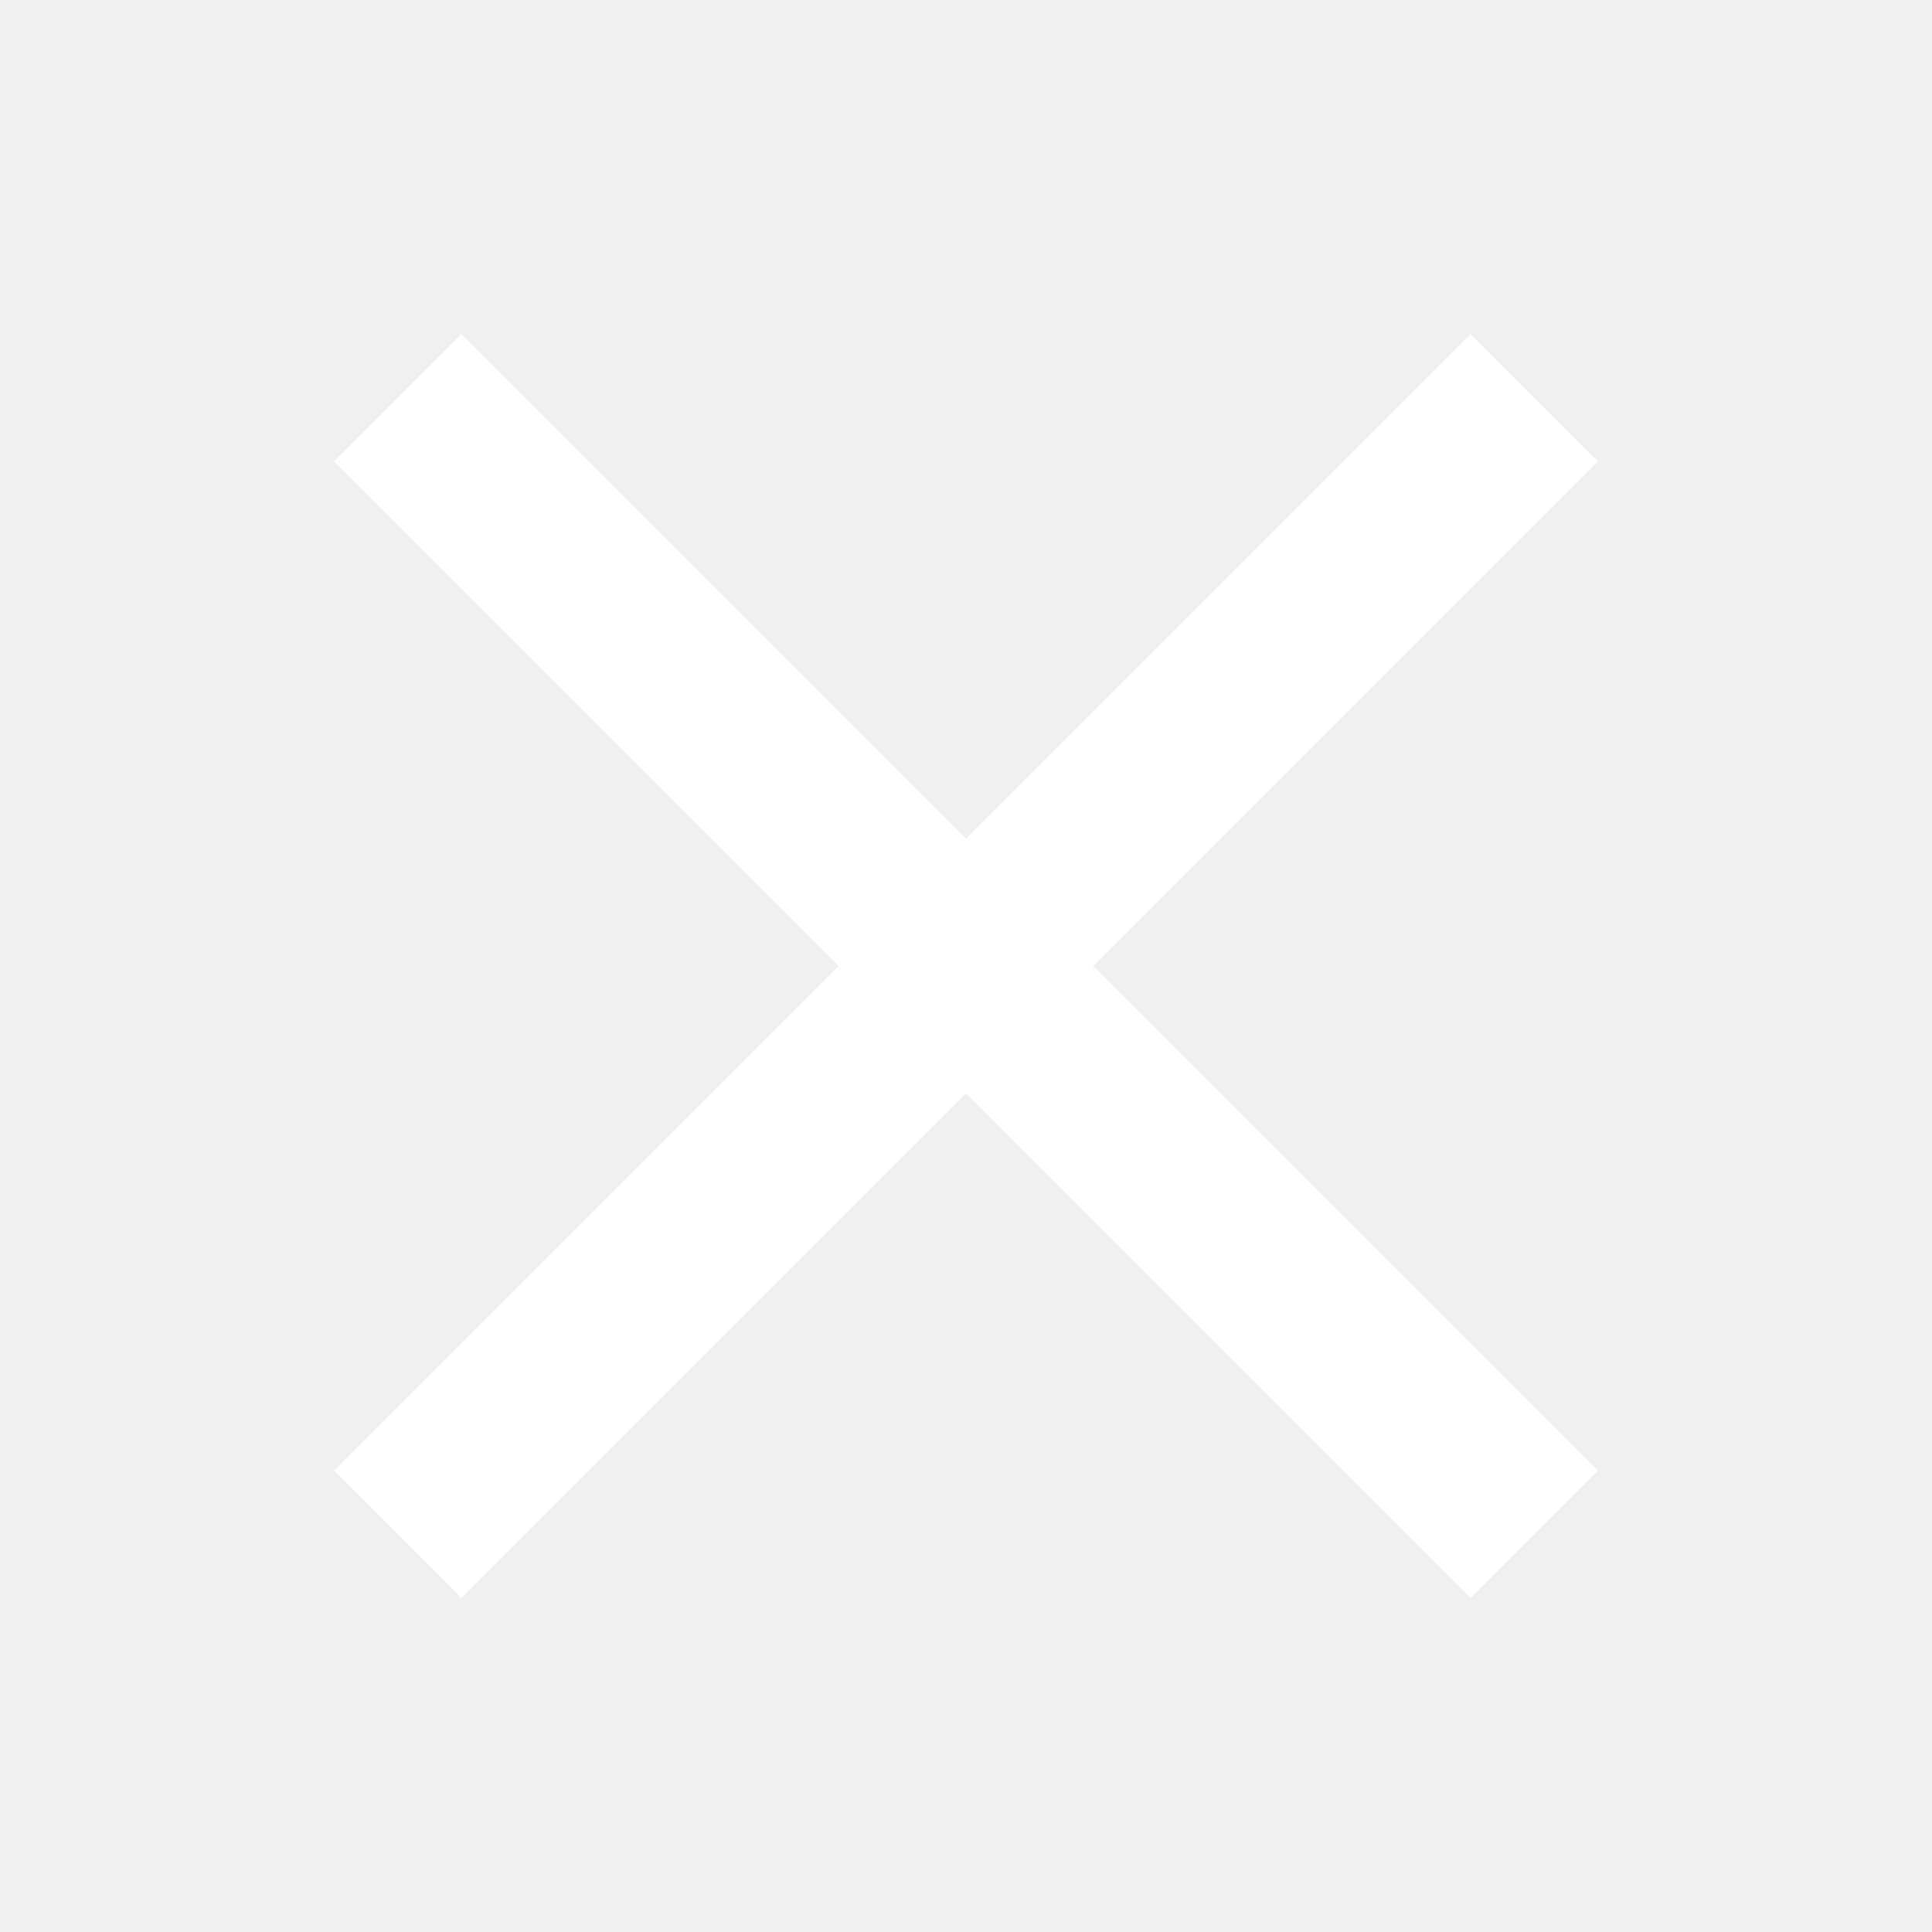
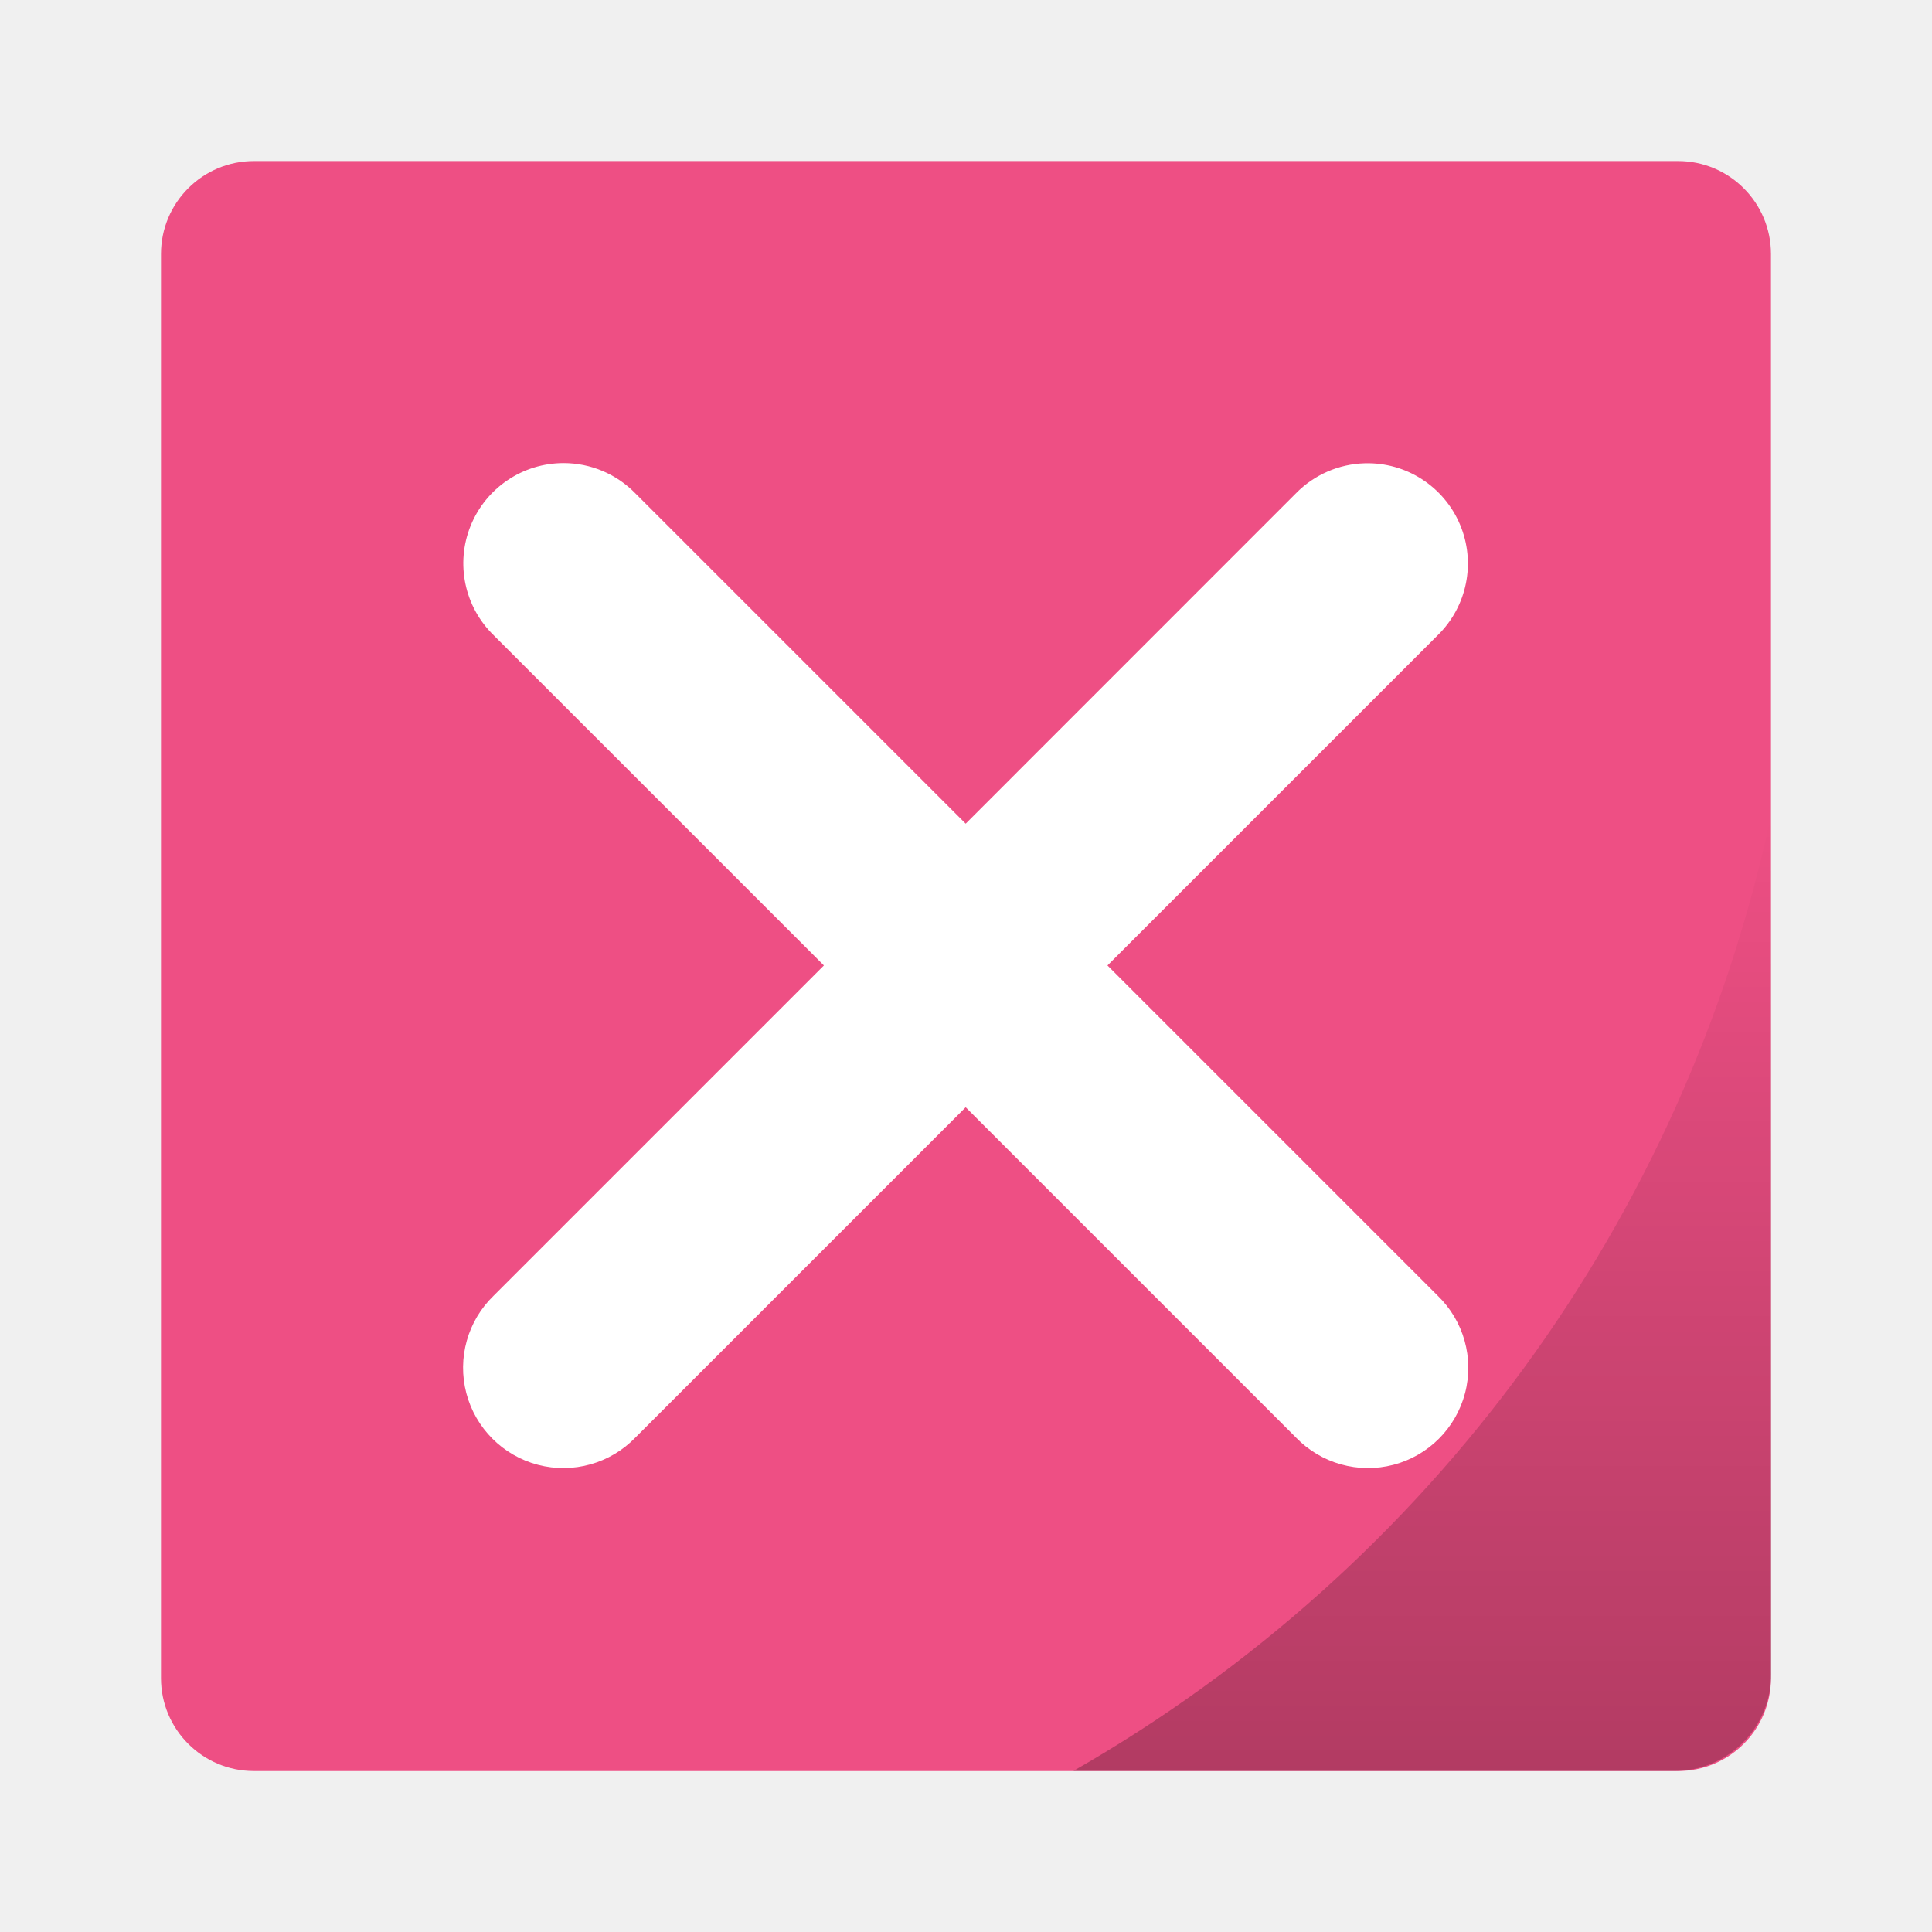
- <svg xmlns="http://www.w3.org/2000/svg" version="1.1" width="240" height="240" viewBox="0 0 240 240" id="svg4">
-   <defs id="defs8" />
-   <path d="M 198.5,57.312 182.688,41.5 120,104.188 57.312,41.5 41.5,57.312 104.188,120 41.5,182.688 57.312,198.5 120,135.812 182.688,198.5 198.5,182.688 135.812,120 Z" id="path2" style="fill:#ffffff;stroke-width:11.214" />
+ <svg xmlns="http://www.w3.org/2000/svg" xmlns:xlink="http://www.w3.org/1999/xlink" width="240" height="240" version="1.1" viewBox="0 0 240 240" id="svg21">
+   <defs id="defs7">
+     <linearGradient id="b" x1="46.168" x2="46.168" y1="57" y2="27.346" gradientTransform="matrix(0.26458,0,0,0.26458,0,280.07)" gradientUnits="userSpaceOnUse">
+       <stop offset="0" id="stop2" />
+       <stop stop-opacity="0" offset="1" id="stop4" />
+     </linearGradient>
+     <linearGradient xlink:href="#b" id="linearGradient831" gradientUnits="userSpaceOnUse" gradientTransform="matrix(0.2751632,0,0,0.2751632,-0.339,46.22855)" x1="46.168" y1="57" x2="46.168" y2="27.346" />
+   </defs>
+   <g id="g844" transform="matrix(14.53683,0,0,14.53683,-3.071103,-679.9855)">
+     <rect x="1.587" y="48.153" width="13.758" height="13.758" rx="0.794" ry="0.794" id="rect9" style="fill:#ee4f84;fill-opacity:1;stroke-width:1;paint-order:markers stroke fill" />
+     <path d="m 15.345,53.75 a 12.382,12.382 0 0 1 -5.961,8.16 h 5.136 c 0.458,0 0.826,-0.368 0.826,-0.826 z" id="path11" style="opacity:0.25;fill:url(#linearGradient831);stroke-width:1;paint-order:markers stroke fill" />
+     <g id="g8" transform="matrix(0.5273203,0,0,0.5273203,0.291169,-491.7509)" style="fill:#ffffff;fill-rule:evenodd;stroke:none;stroke-width:1">
+       <path id="path6" d="M 3.99,2.99 A 1,1 0 0 0 3.293,4.707 L 6.586,8 3.293,11.293 a 1,1 0 1 0 1.414,1.414 L 8,9.414 11.293,12.707 a 1,1 0 1 0 1.414,-1.414 L 9.414,8 12.707,4.707 a 1,1 0 0 0 -0.727,-1.715 1,1 0 0 0 -0.688,0.301 L 8,6.586 4.707,3.293 A 1,1 0 0 0 3.99,2.99 Z" transform="matrix(1.625012,0,0,1.625012,2.497616,1023.899)" style="fill:#ffffff" />
+     </g>
+   </g>
</svg>
